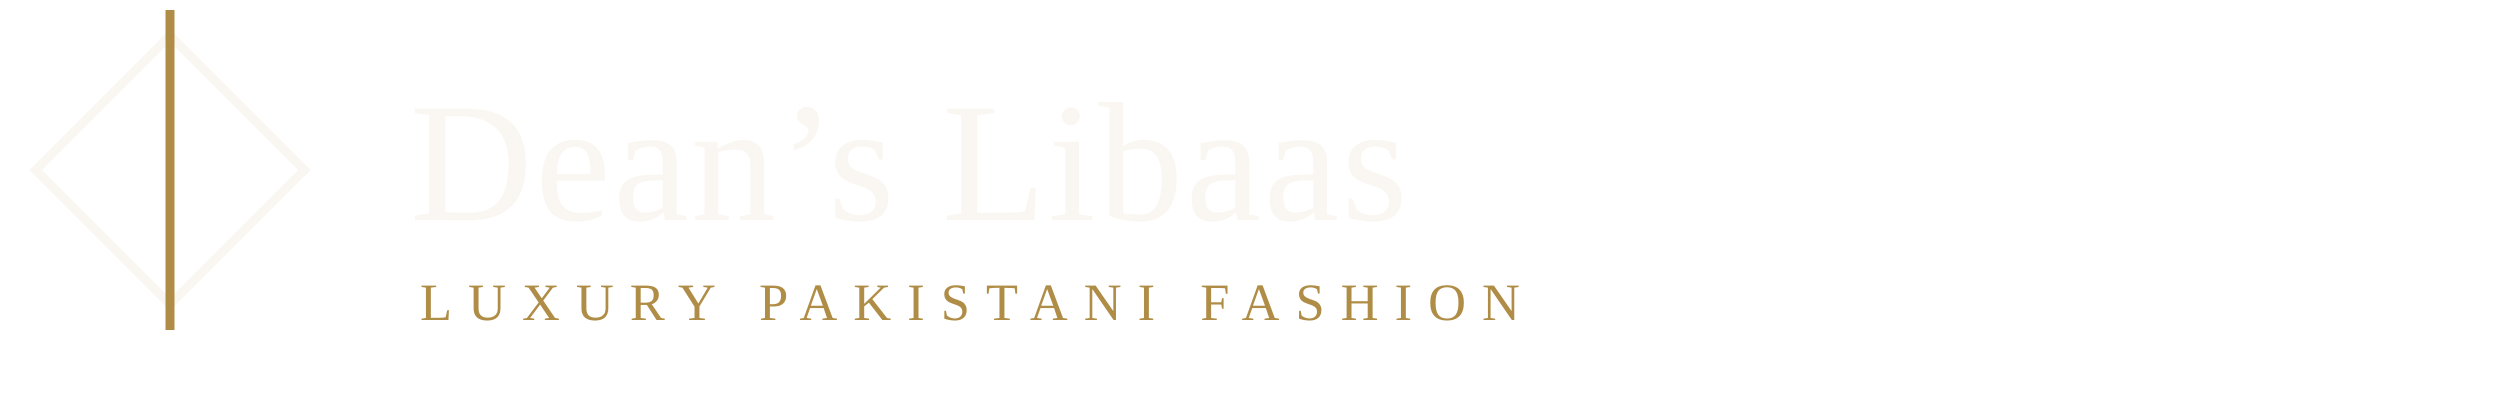
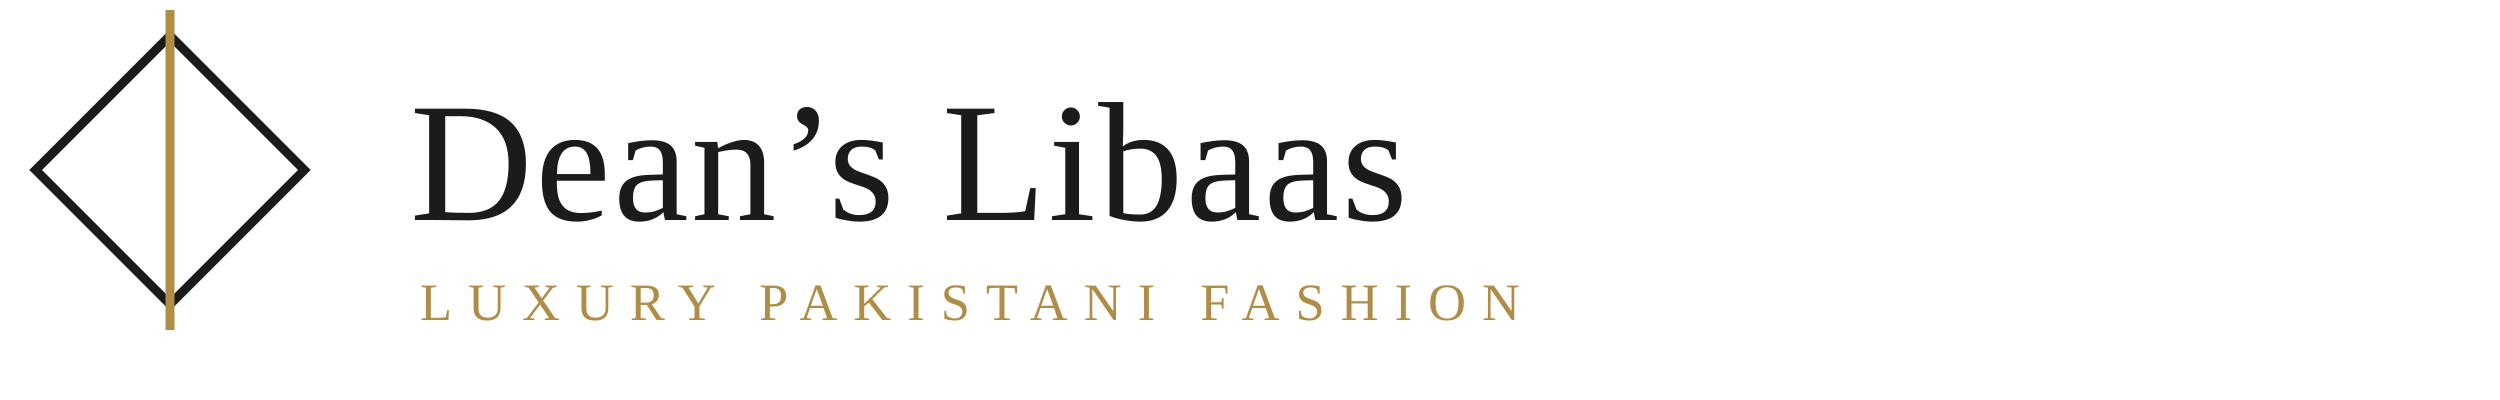
<svg xmlns="http://www.w3.org/2000/svg" viewBox="0 0 500 80">
-   <g fill="none" stroke="#FAF7F2" stroke-width="1.8">
+   <g fill="none" stroke="#1C1B19" stroke-width="1.8">
    <rect x="15" y="15" width="38" height="38" transform="rotate(45 34 34)" />
  </g>
  <line x1="34" y1="2" x2="34" y2="66" stroke="#B08D46" stroke-width="1.8" />
-   <text x="82" y="44" font-family="'Playfair Display', Georgia, 'Times New Roman', serif" font-size="34" letter-spacing="0.5" fill="#FAF7F2">Dean’s Libaas</text>
+   <text x="82" y="44" font-family="'Playfair Display', Georgia, 'Times New Roman', serif" font-size="34" letter-spacing="0.5" fill="#1C1B19">Dean’s Libaas</text>
  <text x="84" y="64" font-family="Georgia, 'Times New Roman', serif" font-size="10.5" letter-spacing="3.2" fill="#B08D46">LUXURY PAKISTANI FASHION</text>
</svg>
